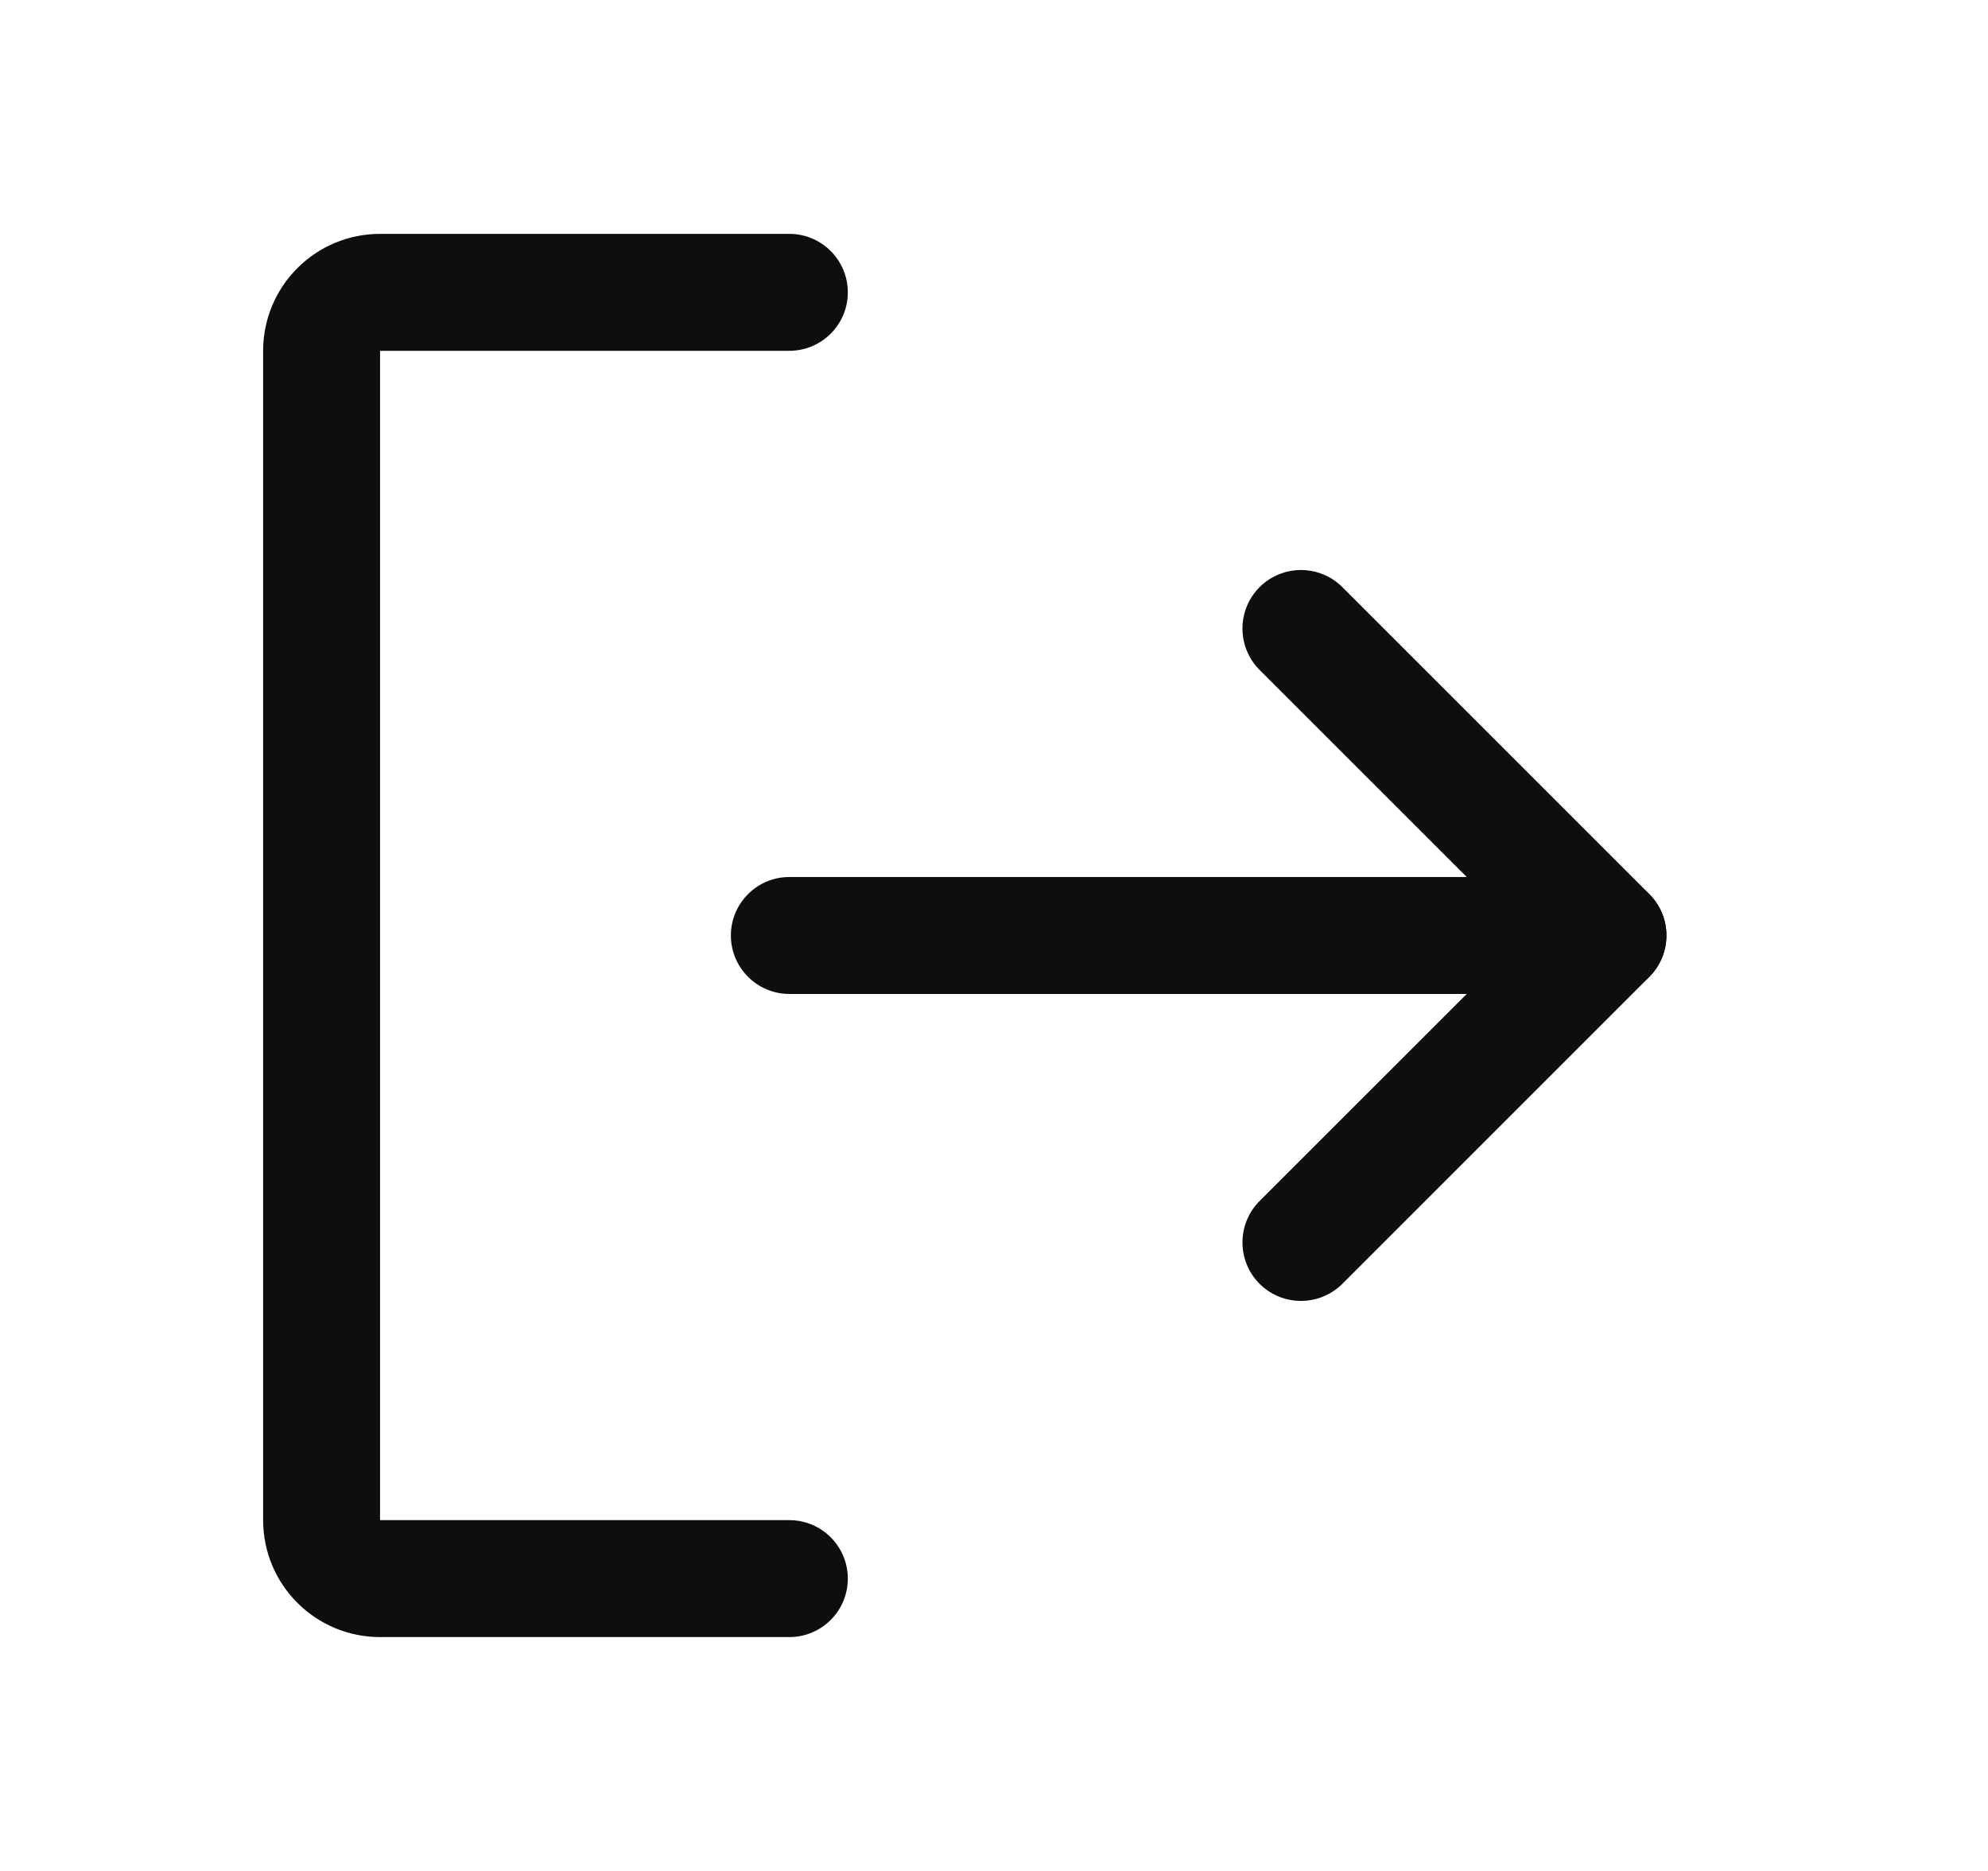
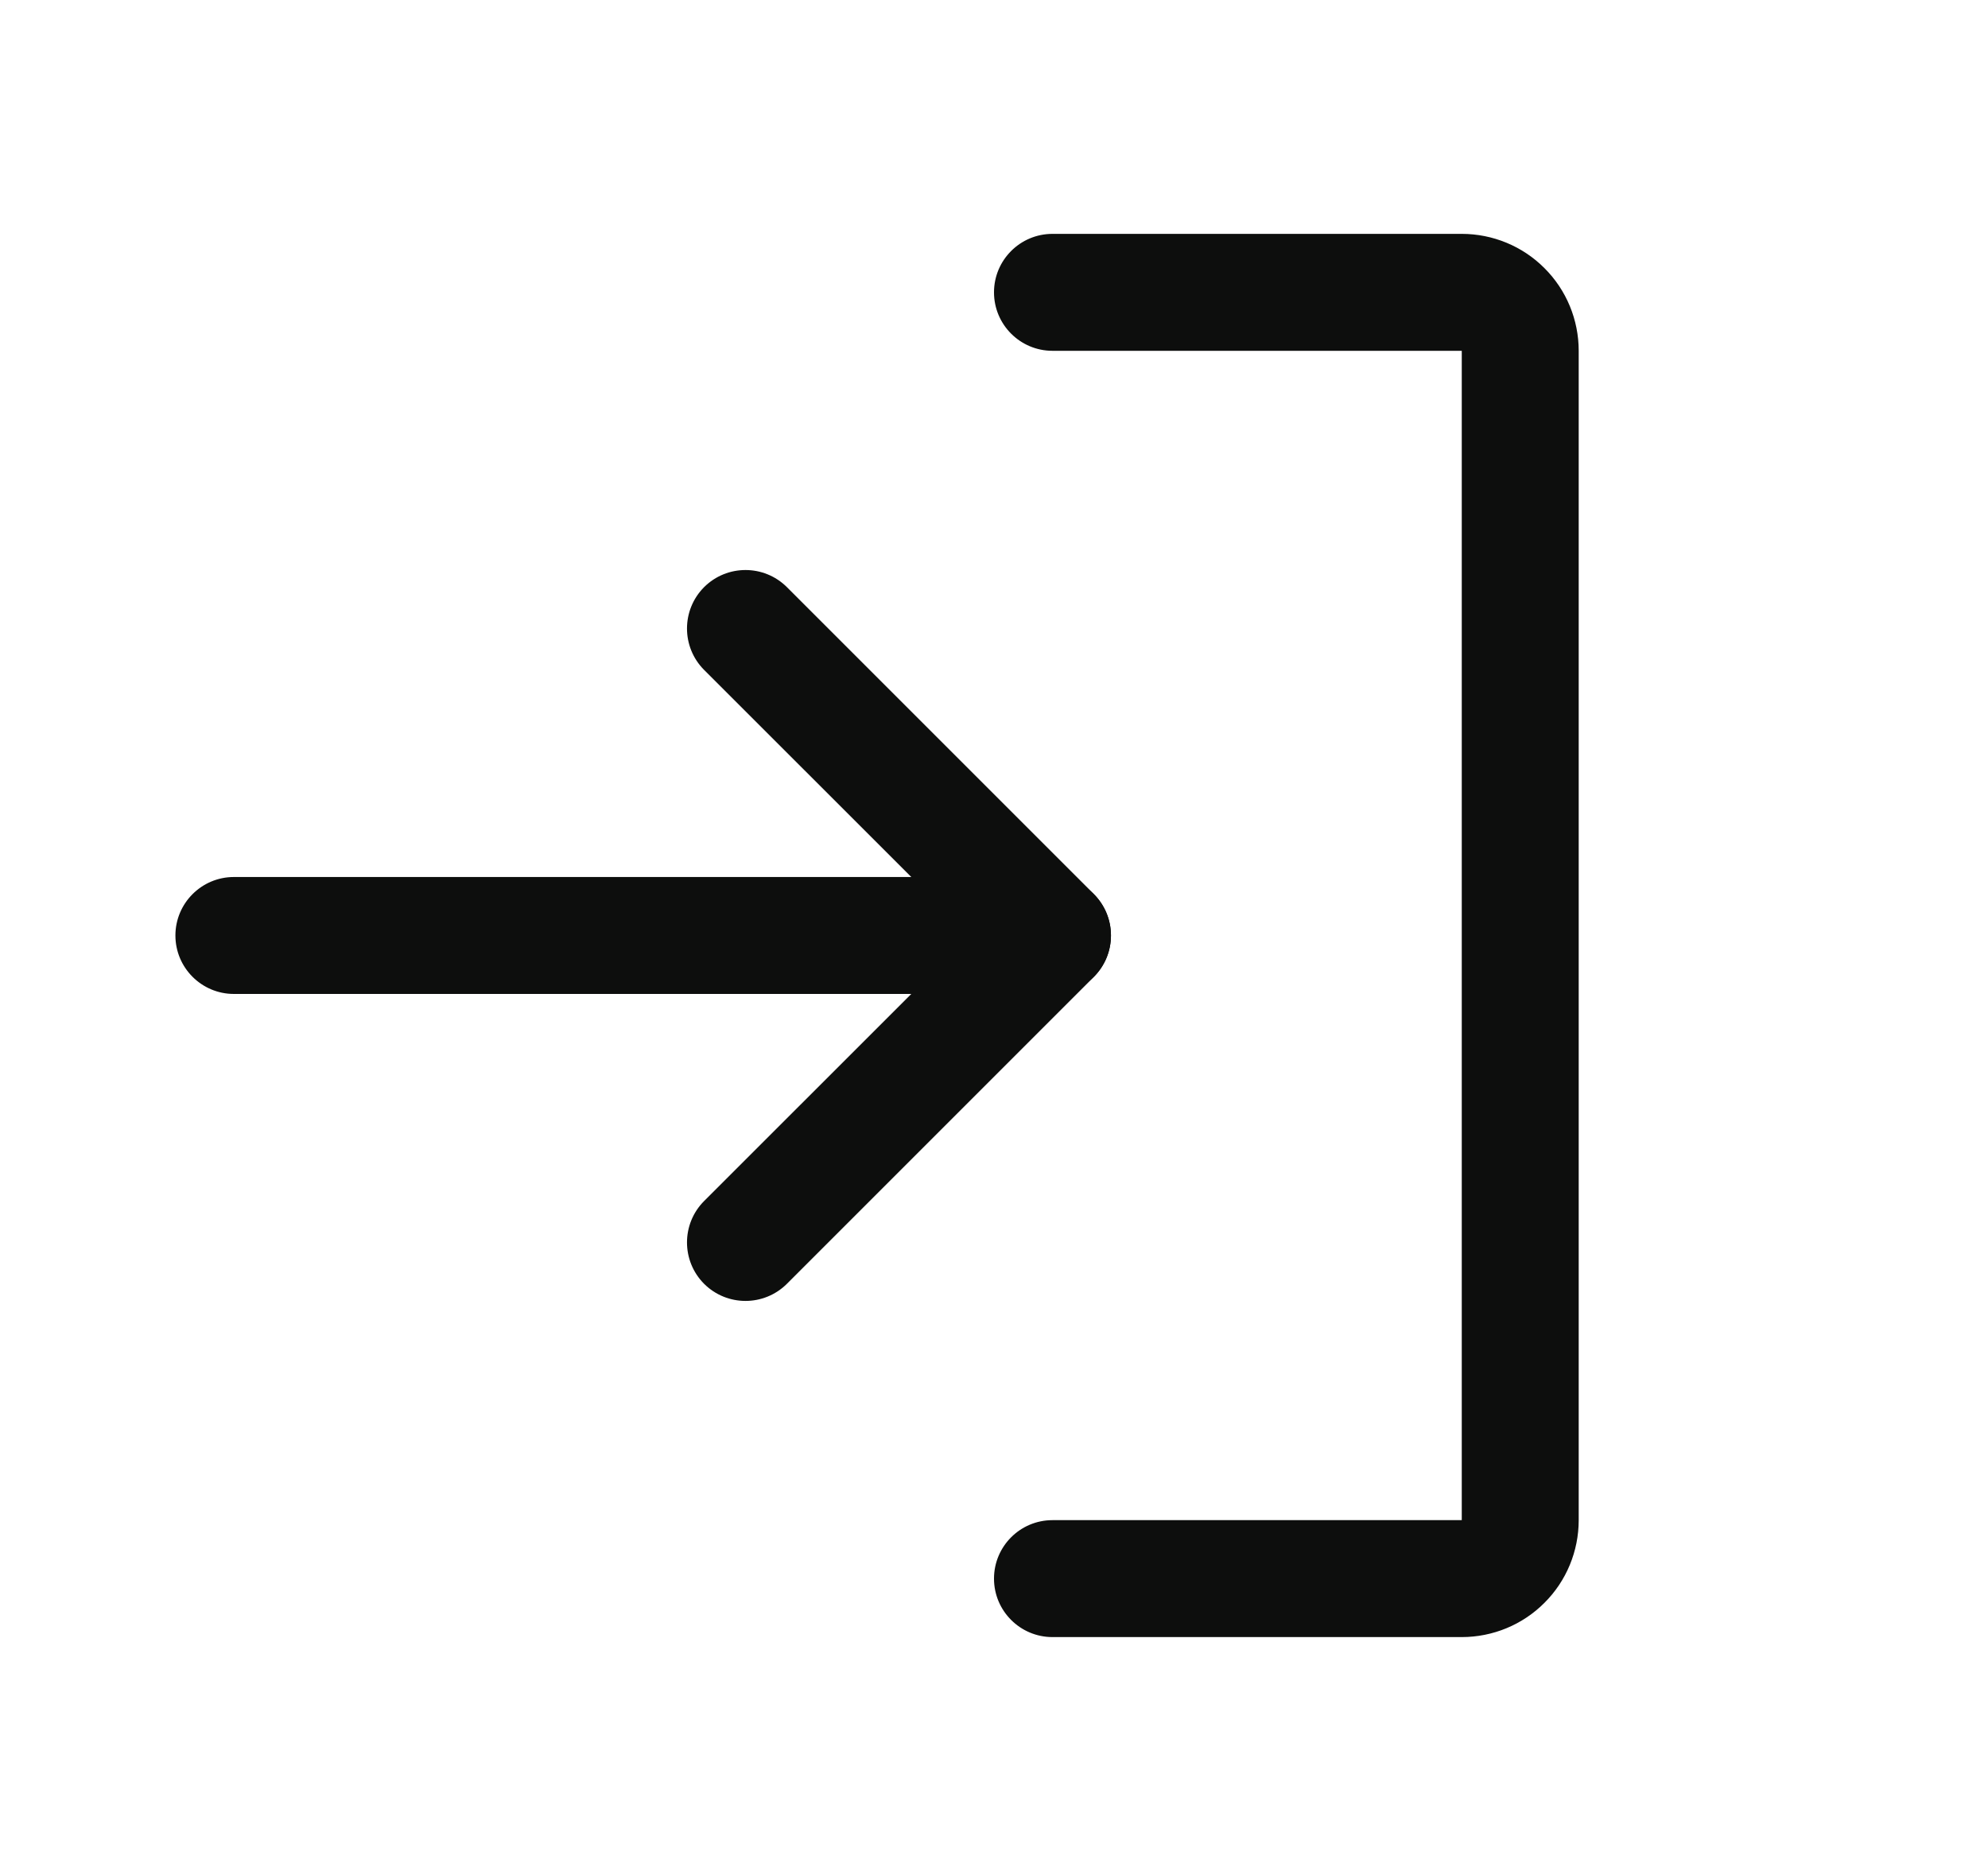
<svg xmlns="http://www.w3.org/2000/svg" width="17" height="16" viewBox="0 0 17 16" fill="none">
-   <path fill-rule="evenodd" clip-rule="evenodd" d="M10.771 5.021C10.967 4.826 11.283 4.826 11.479 5.021L14.104 7.646C14.299 7.842 14.299 8.158 14.104 8.354L11.479 10.979C11.283 11.174 10.967 11.174 10.771 10.979C10.576 10.783 10.576 10.467 10.771 10.271L13.043 8L10.771 5.729C10.576 5.533 10.576 5.217 10.771 5.021Z" fill="#0D0E0D" />
-   <path fill-rule="evenodd" clip-rule="evenodd" d="M6.25 8C6.25 7.724 6.474 7.5 6.75 7.5H13.75C14.026 7.5 14.25 7.724 14.25 8C14.25 8.276 14.026 8.5 13.75 8.5H6.75C6.474 8.5 6.25 8.276 6.25 8Z" fill="#0D0E0D" />
-   <path fill-rule="evenodd" clip-rule="evenodd" d="M2.543 2.293C2.73 2.105 2.985 2 3.25 2H6.75C7.026 2 7.25 2.224 7.25 2.5C7.25 2.776 7.026 3 6.75 3L3.25 3L3.25 13H6.75C7.026 13 7.25 13.224 7.25 13.5C7.25 13.776 7.026 14 6.75 14H3.25C2.985 14 2.73 13.895 2.543 13.707C2.355 13.52 2.25 13.265 2.25 13V3C2.25 2.735 2.355 2.48 2.543 2.293Z" fill="#0D0E0D" />
+   <path fill-rule="evenodd" clip-rule="evenodd" d="M6.021 5.021C6.217 4.826 6.533 4.826 6.729 5.021L9.354 7.646C9.549 7.842 9.549 8.158 9.354 8.354L6.729 10.979C6.533 11.174 6.217 11.174 6.021 10.979C5.826 10.783 5.826 10.467 6.021 10.271L8.293 8L6.021 5.729C5.826 5.533 5.826 5.217 6.021 5.021Z" fill="#0D0E0D" />
+   <path fill-rule="evenodd" clip-rule="evenodd" d="M1.5 8C1.5 7.724 1.724 7.5 2 7.5H9C9.276 7.5 9.5 7.724 9.5 8C9.5 8.276 9.276 8.5 9 8.5H2C1.724 8.5 1.5 8.276 1.5 8Z" fill="#0D0E0D" />
+   <path fill-rule="evenodd" clip-rule="evenodd" d="M8.5 2.5C8.5 2.224 8.724 2 9 2H12.5C12.765 2 13.02 2.105 13.207 2.293C13.395 2.48 13.5 2.735 13.5 3V13C13.5 13.265 13.395 13.52 13.207 13.707C13.02 13.895 12.765 14 12.5 14H9C8.724 14 8.5 13.776 8.5 13.5C8.5 13.224 8.724 13 9 13H12.5V3L9 3C8.724 3 8.5 2.776 8.5 2.5Z" fill="#0D0E0D" />
</svg>
